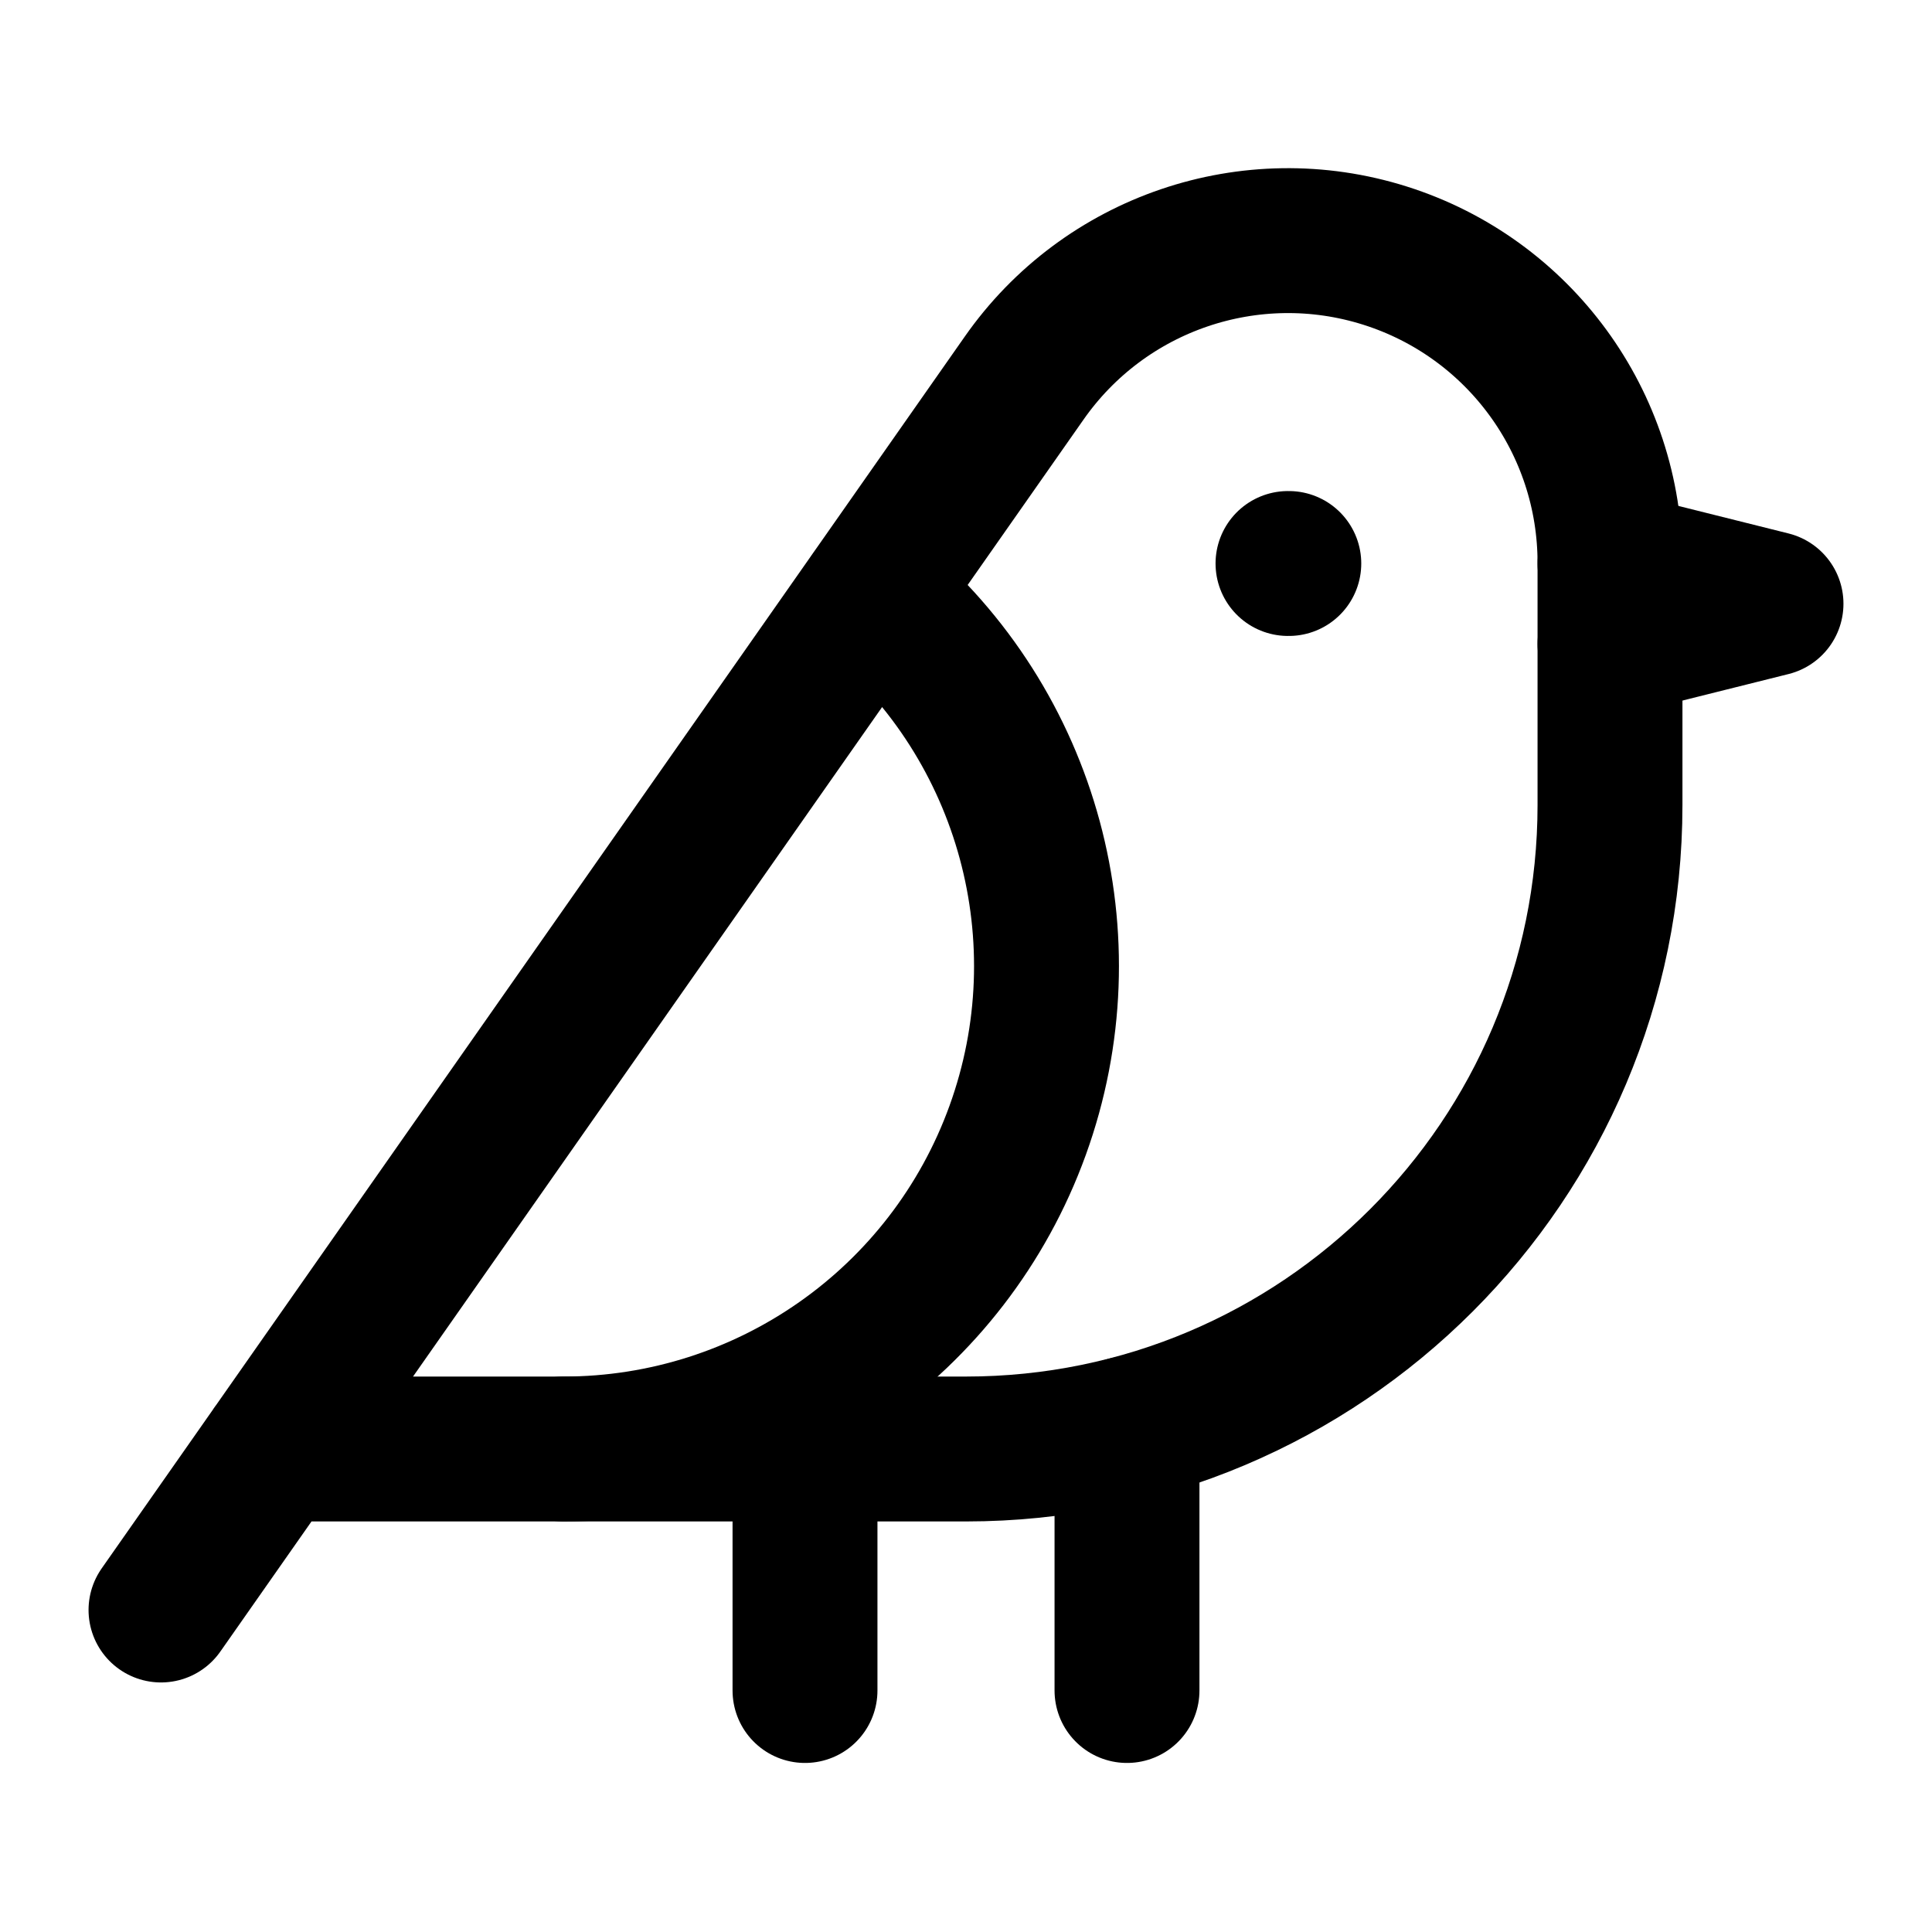
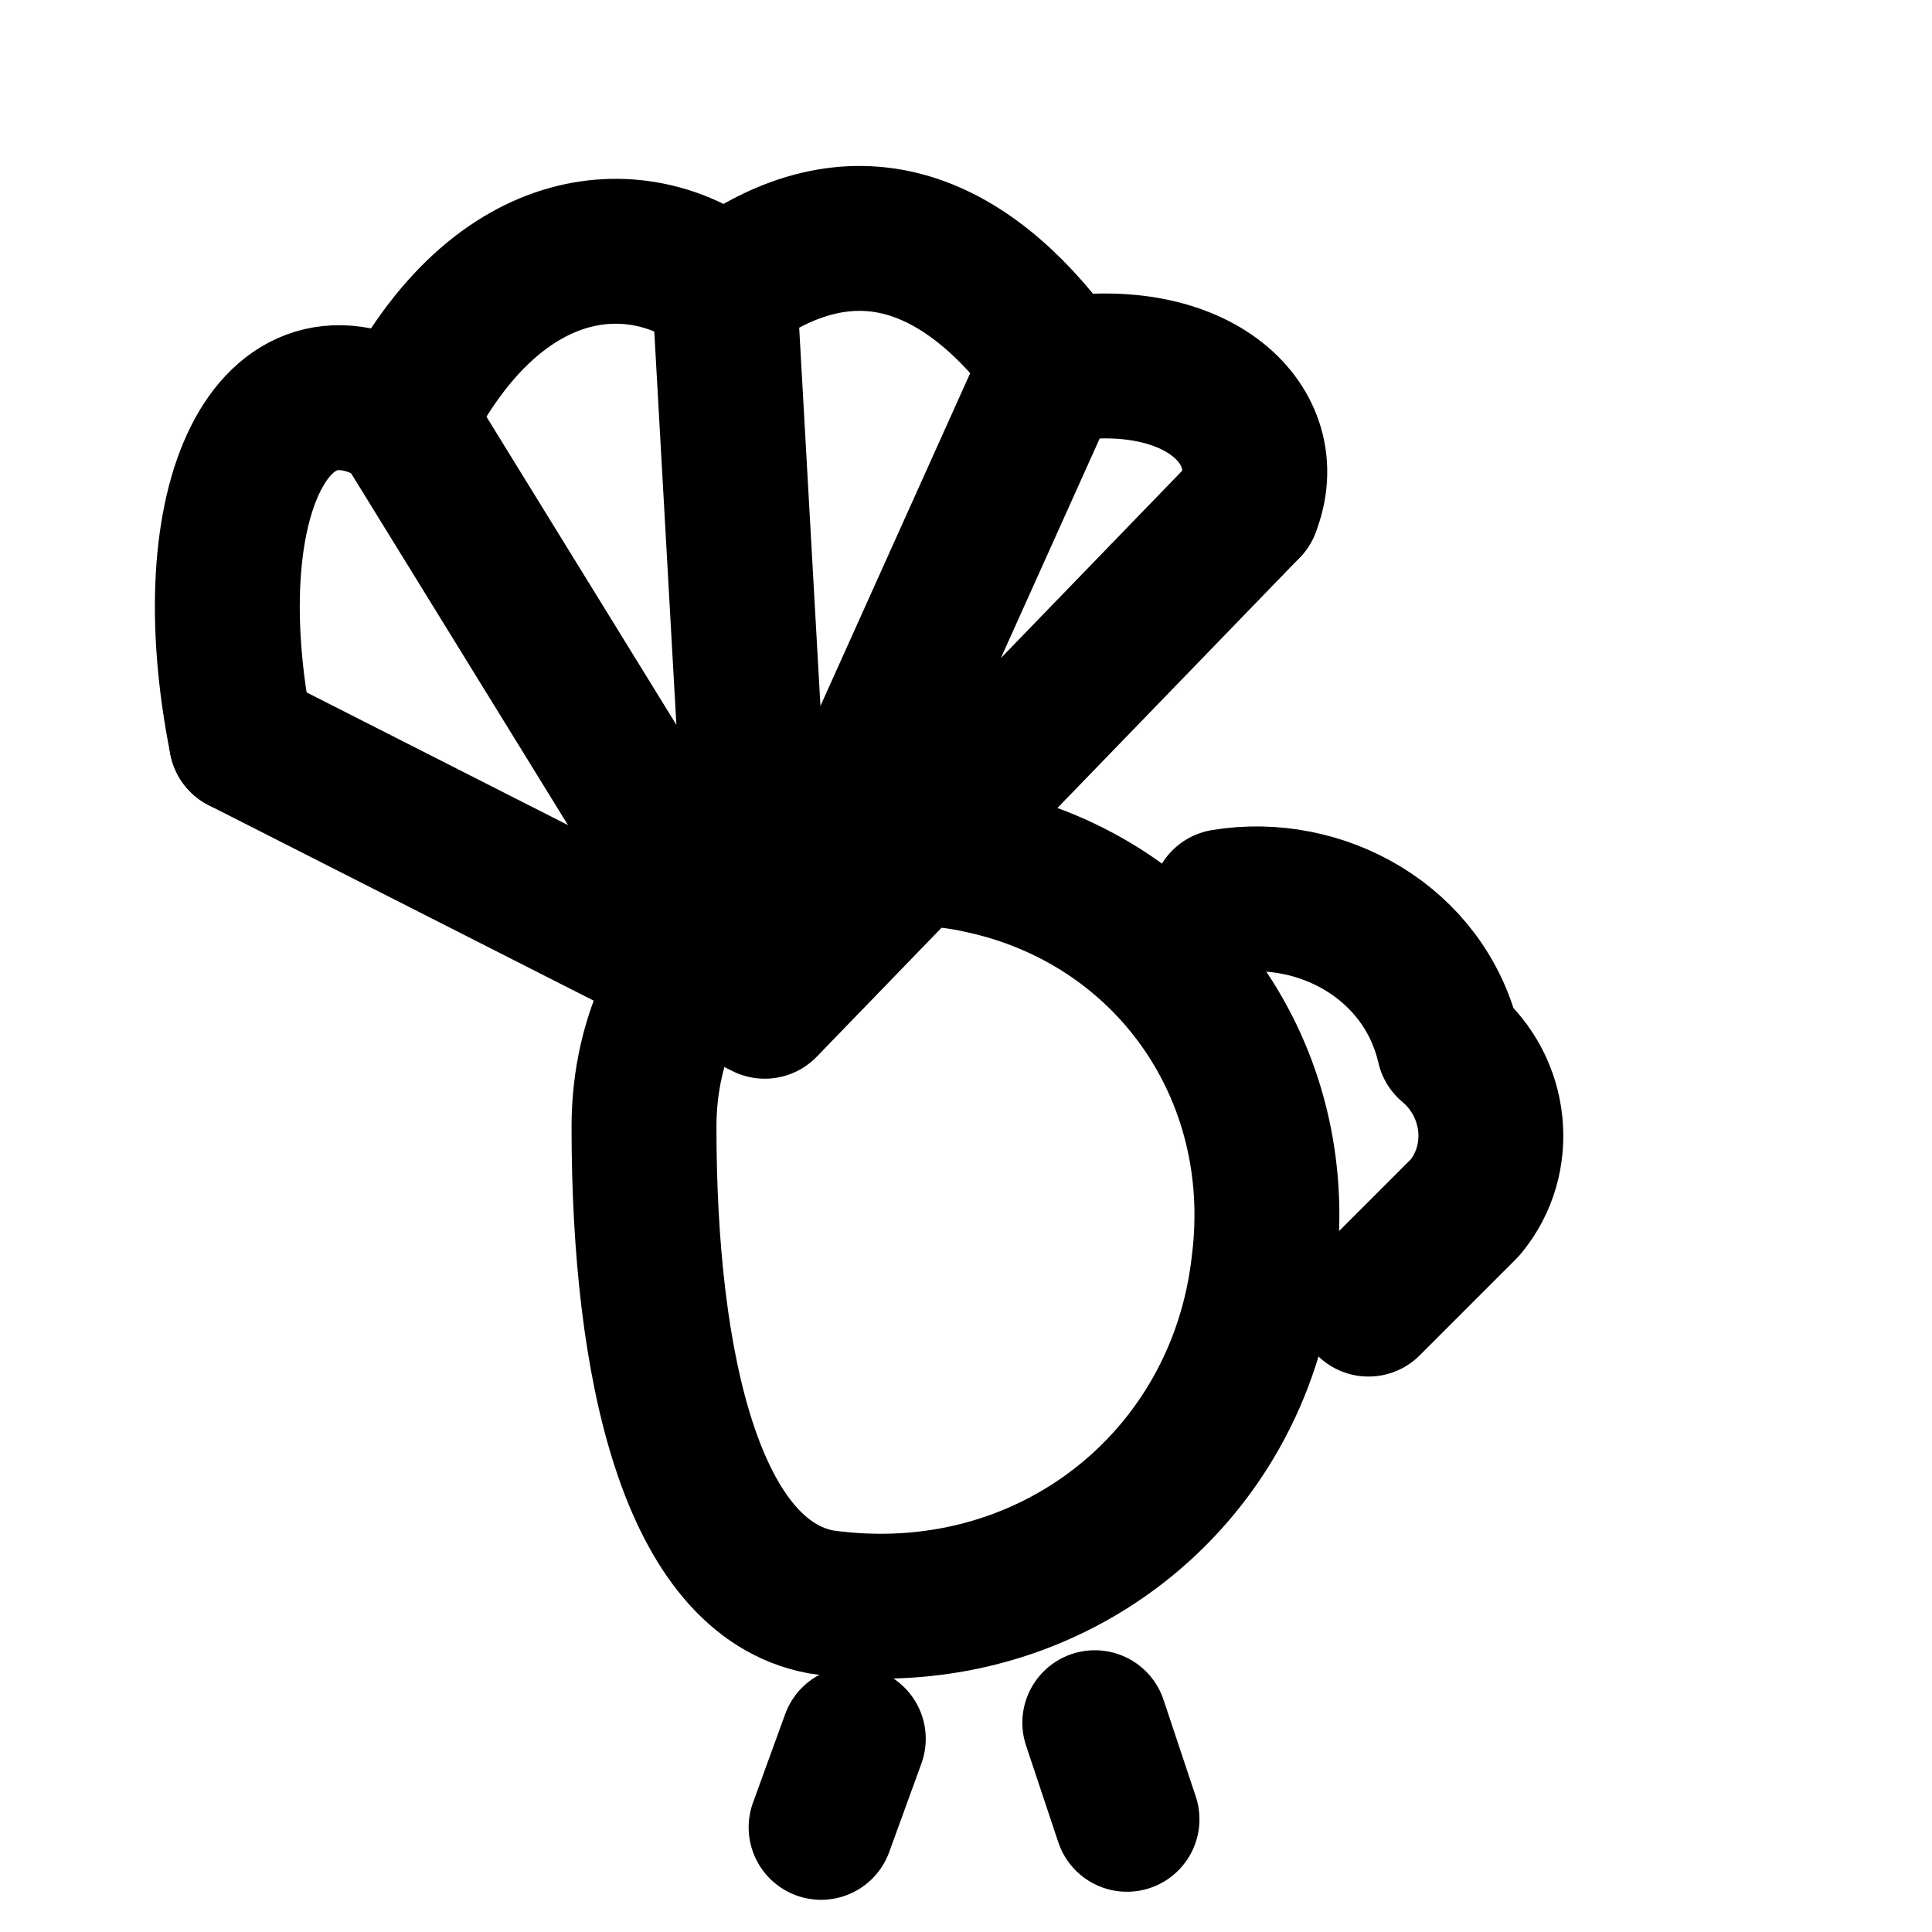
<svg xmlns="http://www.w3.org/2000/svg" viewBox="0 0 24 24" fill="none" stroke="#000" stroke-width="1.8" stroke-linecap="round" stroke-linejoin="round">
-   <path d="M16 7h.01" />
-   <path d="M3.4 18H12a8 8 0 0 0 8-8V7a4 4 0 0 0-7.28-2.3L2 20" />
-   <path d="m20 7 2 .5-2 .5" />
-   <path d="M10 18v3" />
-   <path d="M14 17.75V21" />
-   <path d="M7 18a6 6 0 0 0 3.84-10.61" />
+   <path d="M9.5 12.5 3 9.2M9.5 12.5 5 5.2M9.5 12.5 9 3.6M9.5 12.5l3.6-8M9.5 12.5l6-6.2" />
+   <path d="M3 9.2c-.6-3 .4-5 2-4M5 5.2c1.2-2.4 3-2.4 4-1.6M9 3.6c1.6-1.2 3-.6 4.1.9M13.1 4.6c1.8-.3 2.8.7 2.4 1.7" />
+   <path d="M8 14c0-2.3 2-3.8 4.2-3.3 2.3.5 3.8 2.6 3.5 5-.3 2.7-2.7 4.6-5.5 4.2C8.6 19.6 8 17 8 14z" />
+   <path d="M15.2 11.2c1.2-.2 2.5.5 2.8 1.8M18 13c.6.5.7 1.4.2 2l-1.2 1.2" />
+   <path d="M10.6 21.6l-.4 1.1M13.6 21.4l.4 1.2" />
</svg>
